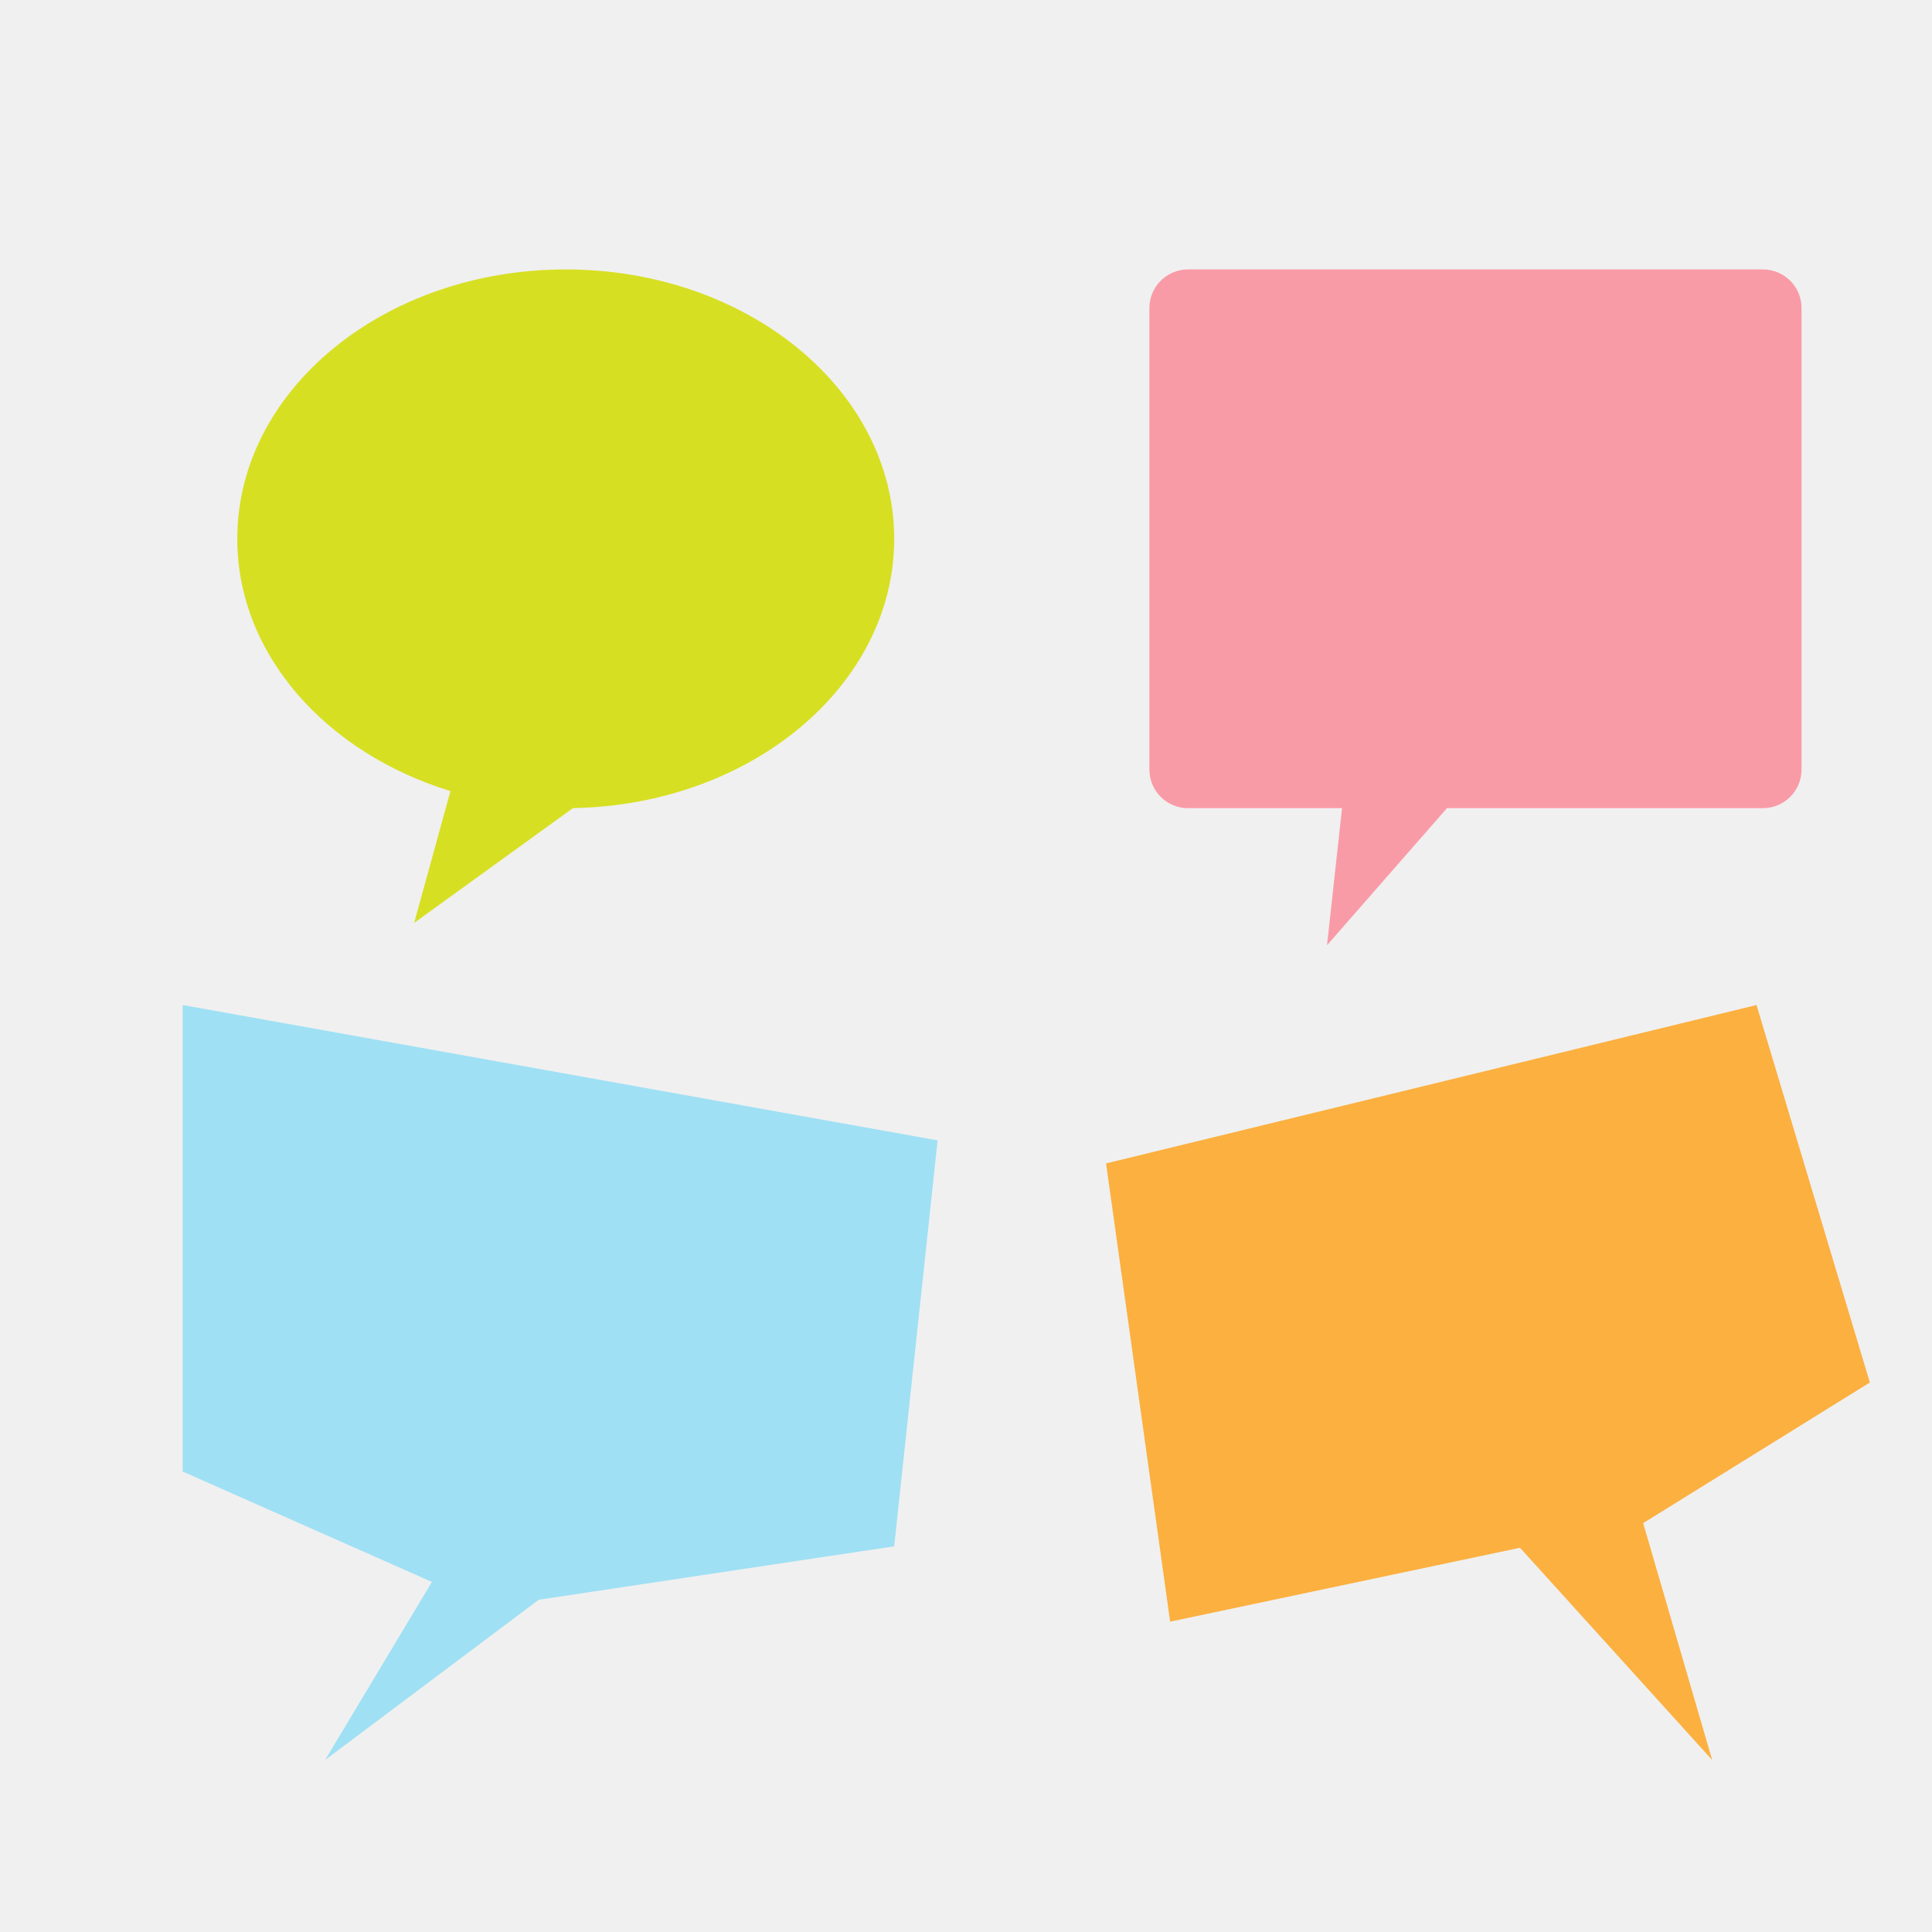
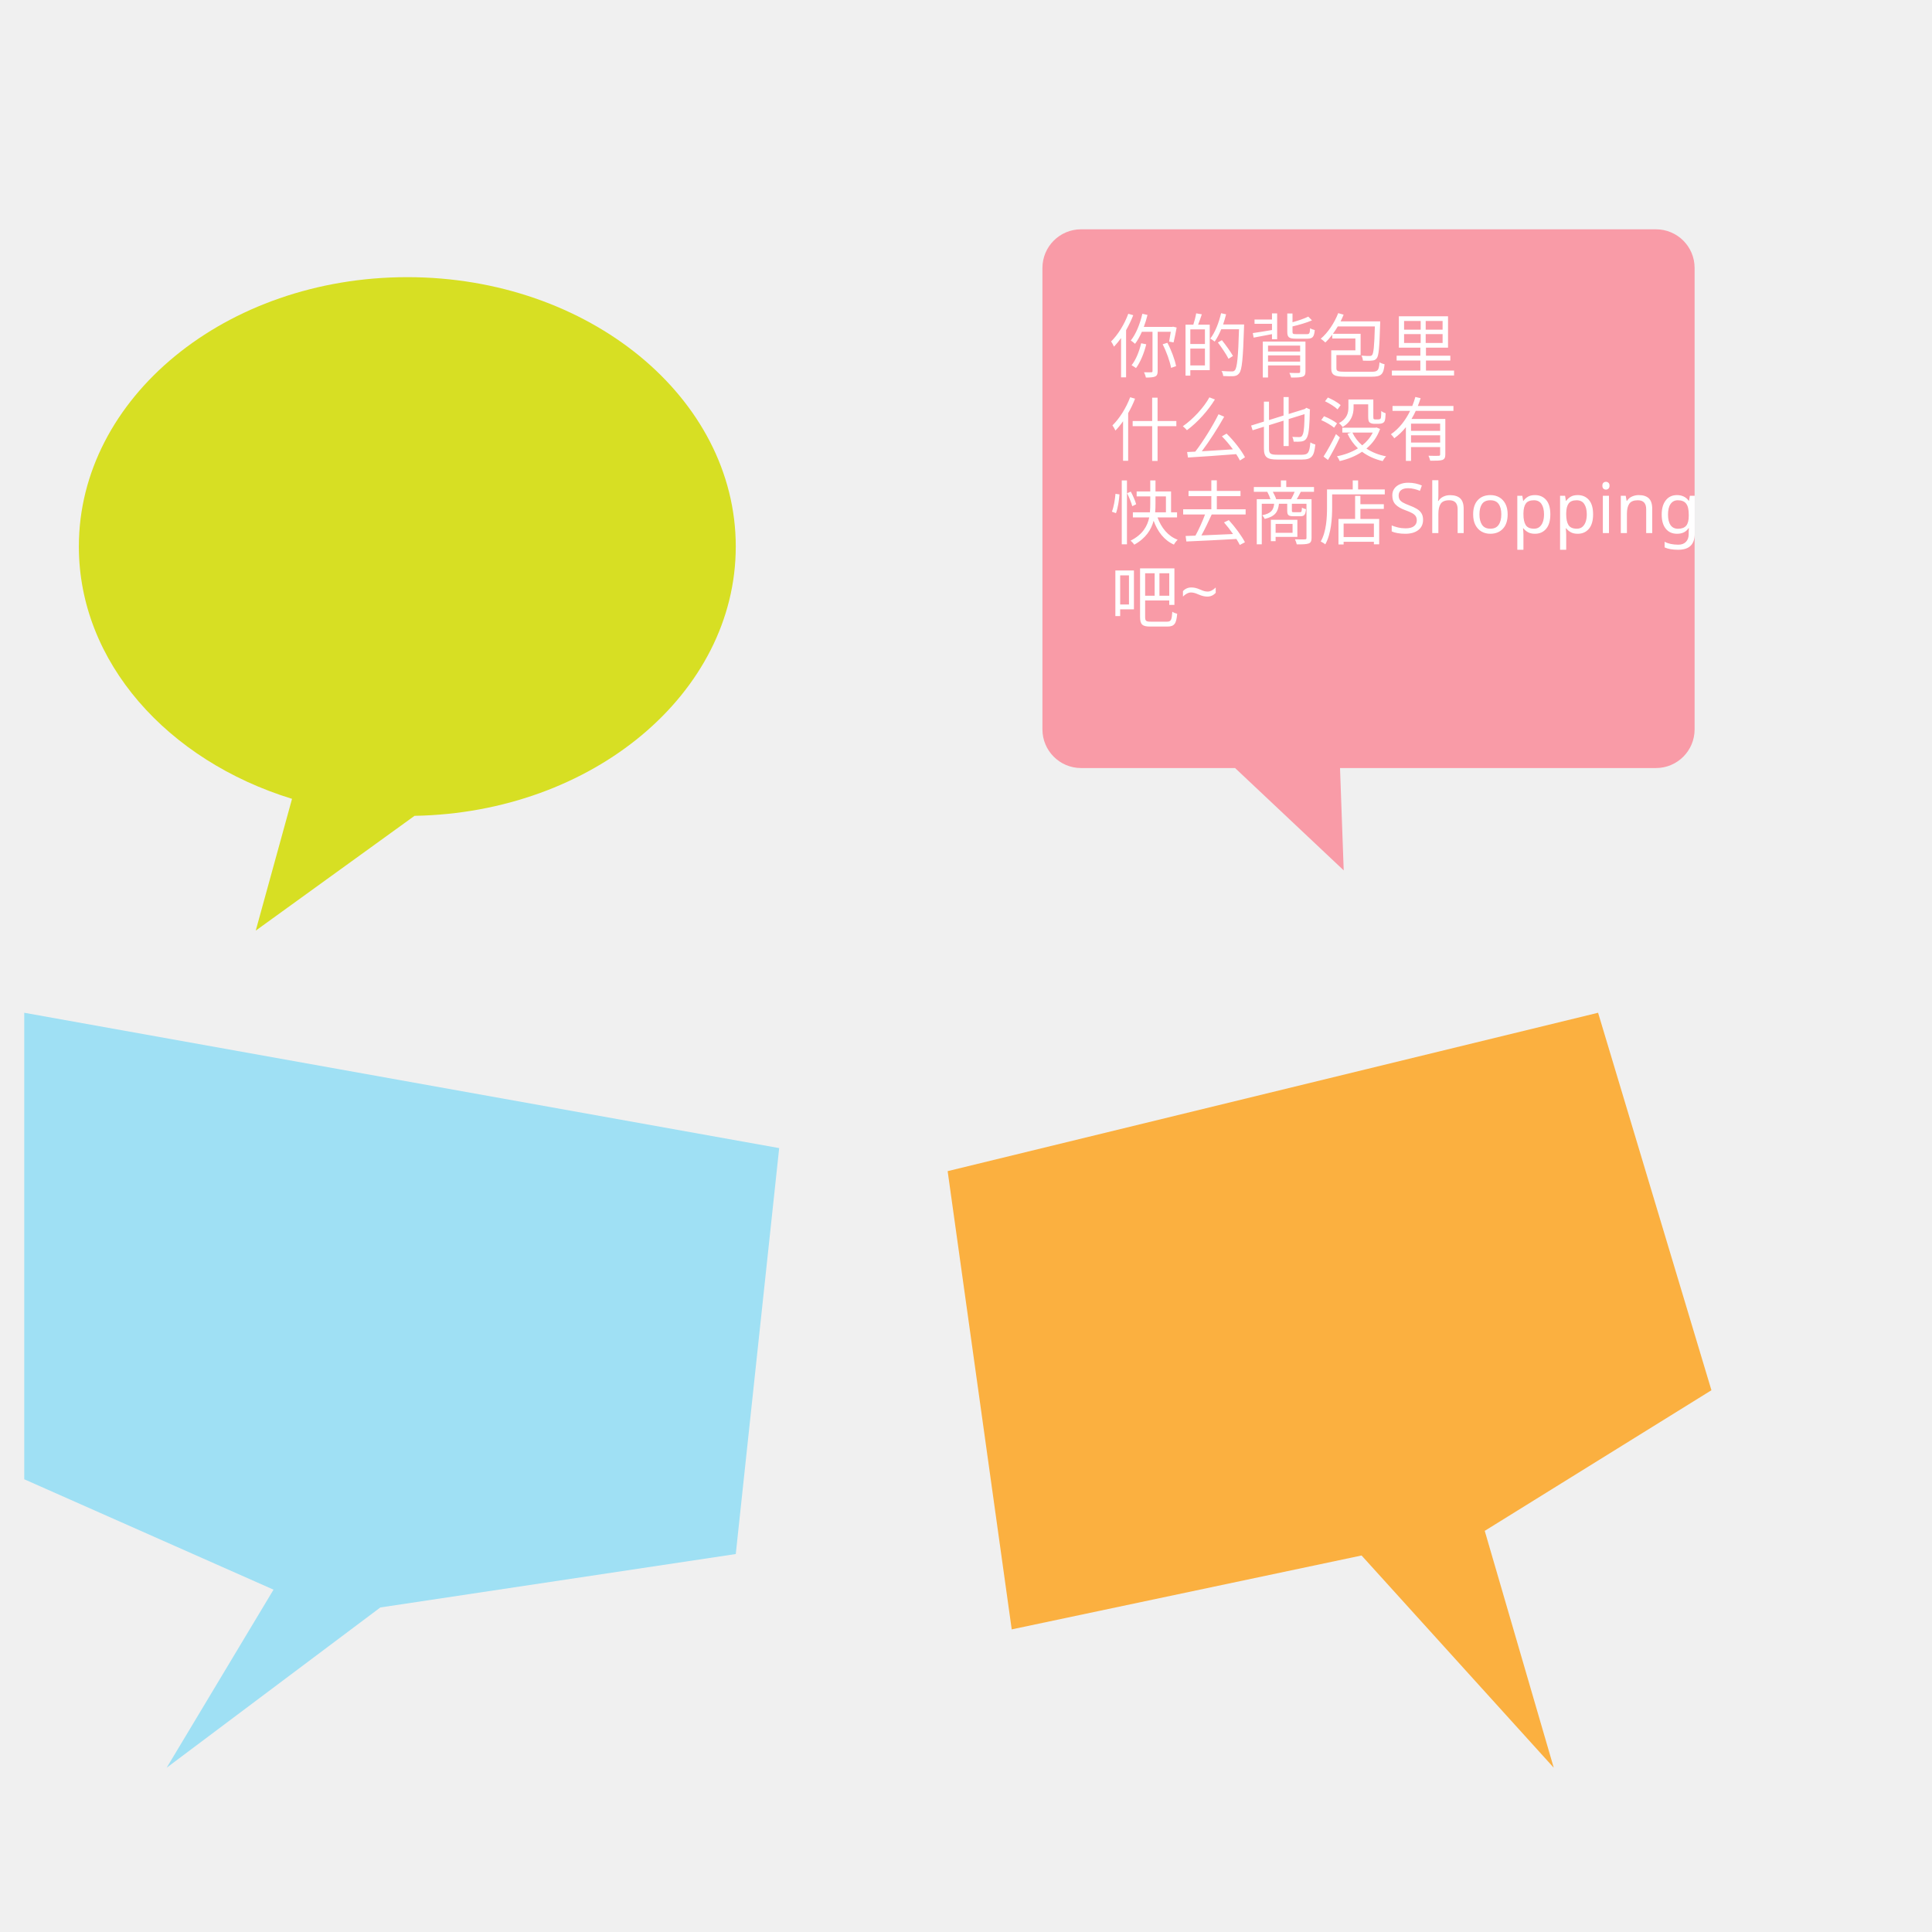
- <svg xmlns="http://www.w3.org/2000/svg" enable-background="new 0 0 600 600" version="1.1" viewBox="0 0 600 600" xml:space="preserve">
-   <path d="m277.7 167.33c0-46.202-45.668-83.656-102-83.656s-102.01 37.456-102.01 83.656c0 35.87 27.529 66.462 66.202 78.353l-11.271 40.931 49.317-35.651c55.3-0.98 99.76-38.04 99.76-83.63z" fill="#D7DF23" />
-   <path d="m547.49 83.672h-178.54c-6.627 0-12 5.373-12 12v143.31c0 6.627 5.373 12 12 12h47.829l-4.666 42.577 37.255-42.577h98.119c6.627 0 12-5.373 12-12v-143.31c0.01-6.625-5.37-11.998-11.99-11.998z" fill="#F99BA7" />
-   <polygon points="56.727 312.12 291.18 354.15 277.7 480.22 167.32 496.81 100.96 546.58 134.14 491.28 56.727 457" fill="#9FE0F4" />
-   <polygon points="343.5 361.31 363.4 503.62 472.05 480.67 531.73 546.58 510.3 473.02 580.7 429.35 545.5 312.12" fill="#FBB040" />
+ <svg xmlns="http://www.w3.org/2000/svg" version="1.1" id="图层_1" x="0px" y="0px" width="1000px" height="1000px" viewBox="0 0 1000 1000" enable-background="new 0 0 1000 1000" xml:space="preserve">
+   <path fill="#D7DF23" d="M380.833,282.884c0-77.004-76.113-139.427-170-139.427S40.817,205.884,40.817,282.884  c0,59.783,45.882,110.77,110.337,130.588l-18.785,68.219l82.195-59.419c92.166-1.633,166.266-63.399,166.266-139.383  L380.833,282.884z" />
+   <path fill="#F99BA7" d="M857.128,118.687H559.562c-11.045,0-20,8.955-20,20v238.851c0,11.045,8.955,20,20,20h79.715L695.5,450.5  l-1.908-52.962h163.531c11.046,0,20-8.955,20-20V138.687c0.017-11.041-8.949-19.996-19.983-19.996L857.128,118.687z" />
+   <polygon fill="#9FE0F4" points="12.545,524.2 403.3,594.25 380.833,804.367 196.866,832.017 86.267,914.967 141.567,822.801   12.545,765.667 " />
+   <polygon fill="#FBB040" points="490.5,606.183 523.666,843.367 704.749,805.117 804.216,914.967 768.5,792.367 885.833,719.584   827.166,524.2 " />
+   <text transform="matrix(1 0 0 1 574.5002 192.4998)">
+     <tspan x="0" y="0" fill="#FFFFFF" font-family="'HappyZcool-2016'" font-size="36">你的背包里</tspan>
+     <tspan x="0" y="43.2" fill="#FFFFFF" font-family="'HappyZcool-2016'" font-size="36">什么也没有</tspan>
+     <tspan x="0" y="86.4" fill="#FFFFFF" font-family="'HappyZcool-2016'" font-size="36">快去商店Shopping </tspan>
+     <tspan x="0" y="129.6" fill="#FFFFFF" font-family="'HappyZcool-2016'" font-size="36">吧~</tspan>
+   </text>
</svg>
